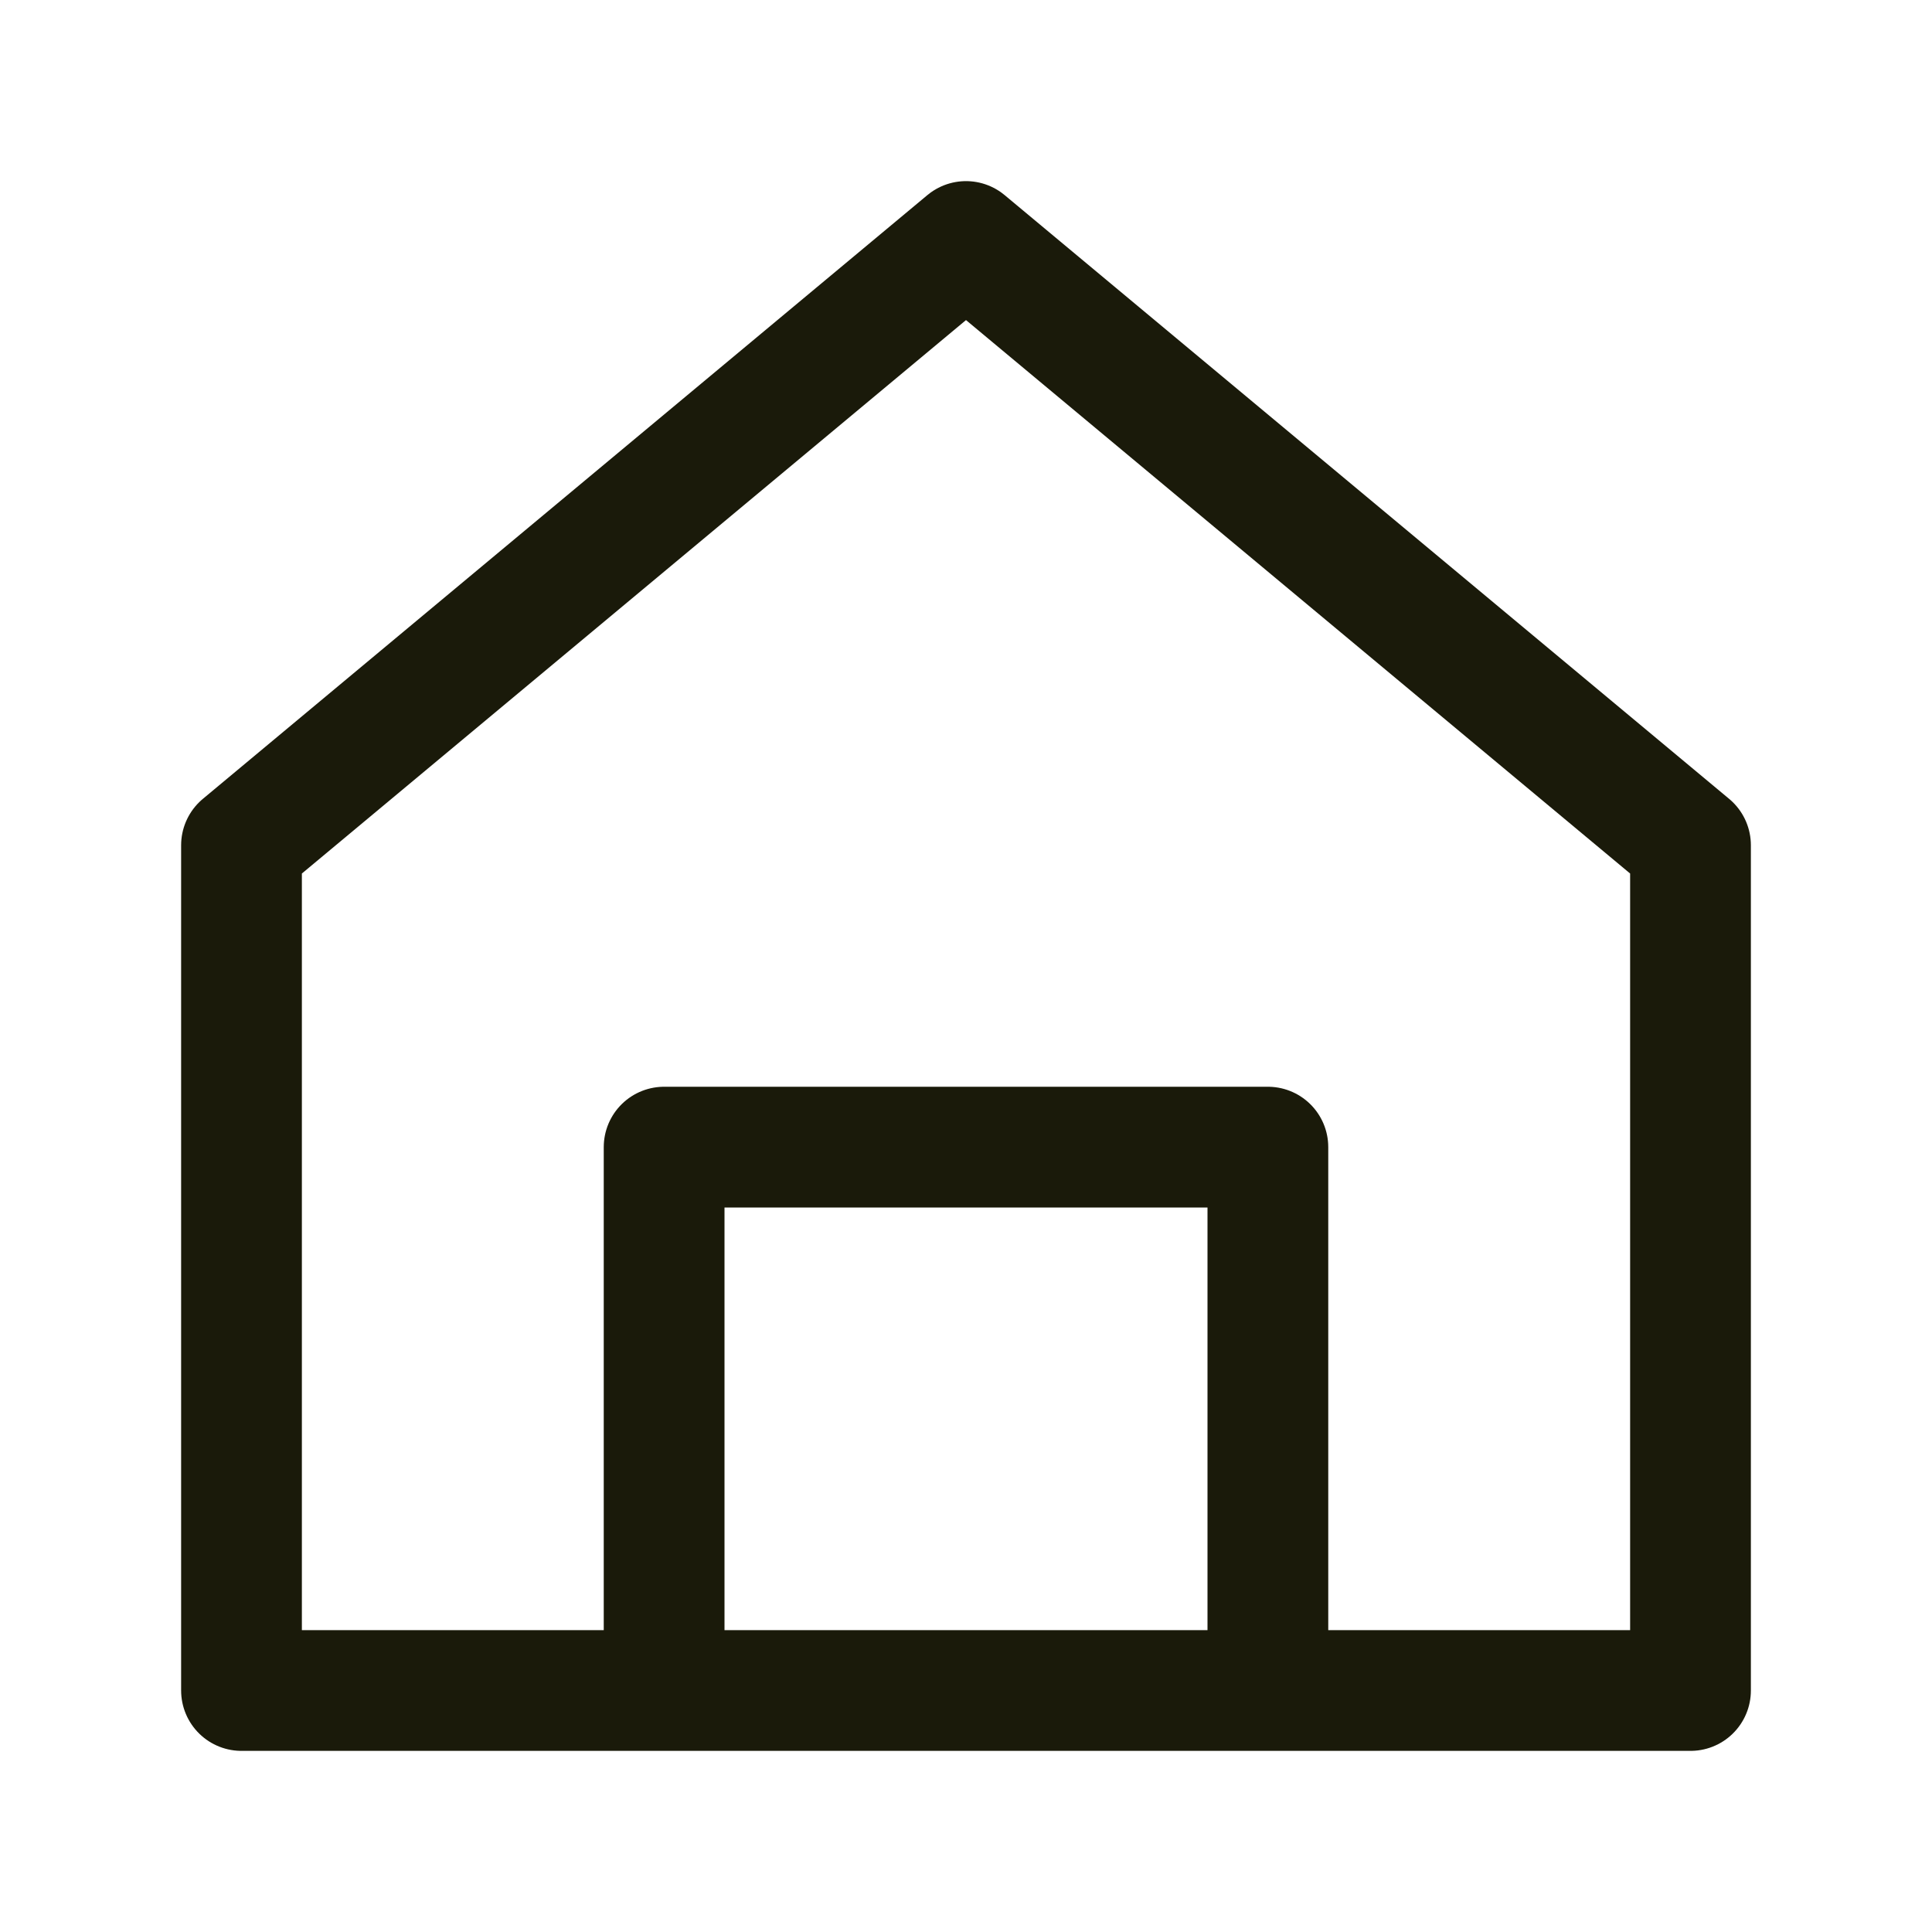
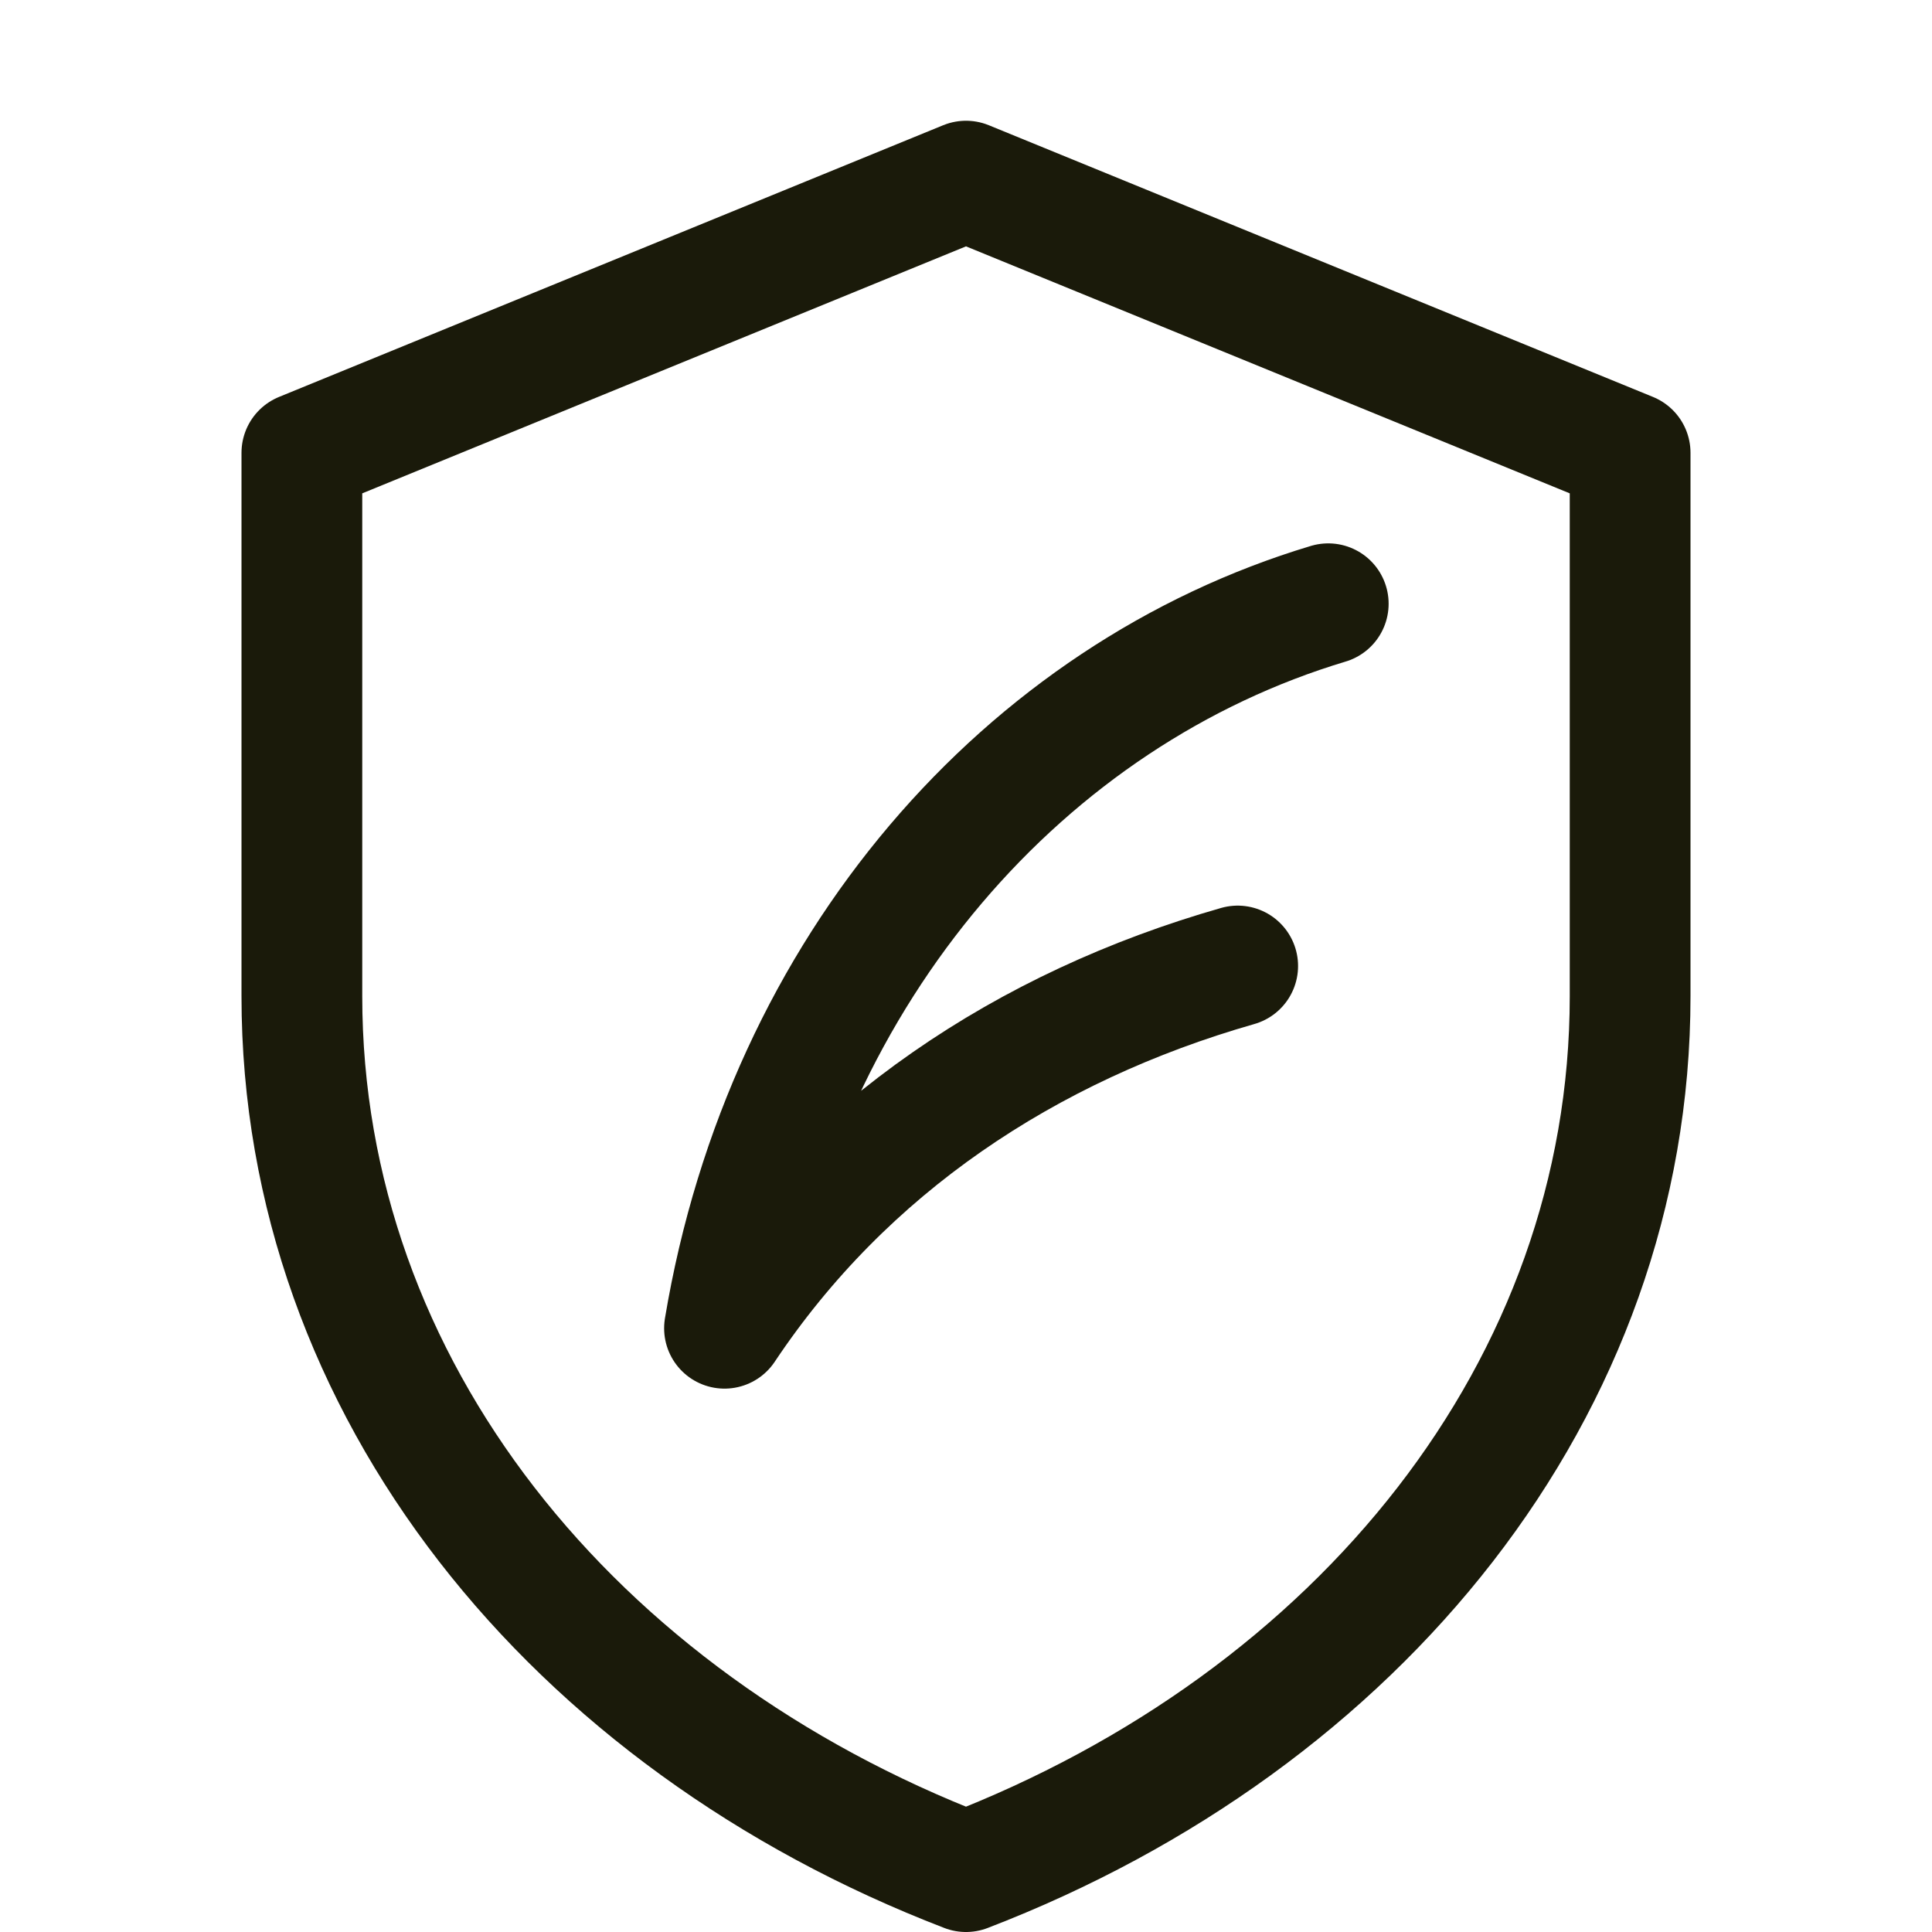
<svg xmlns="http://www.w3.org/2000/svg" viewBox="0 0 64 64" aria-hidden="true">
-   <path d="M8 28L32 8l24 20v28H8z" fill="none" stroke="#1a1a0a" stroke-width="4" stroke-linejoin="round" />
-   <path d="M22 56V38h20v18" fill="none" stroke="#1a1a0a" stroke-width="4" stroke-linejoin="round" />
+   <path d="M32 6l22 9v18c0 13-9 24-22 29C19 57 10 46 10 33V15Z" fill="none" stroke="#1a1a0a" stroke-width="4" stroke-linejoin="round" />
+   <path d="M44 20C34 23 26 32 24 44M24 44c4-6 10-10 17-12" fill="none" stroke="#1a1a0a" stroke-width="4" stroke-linecap="round" />
</svg>
